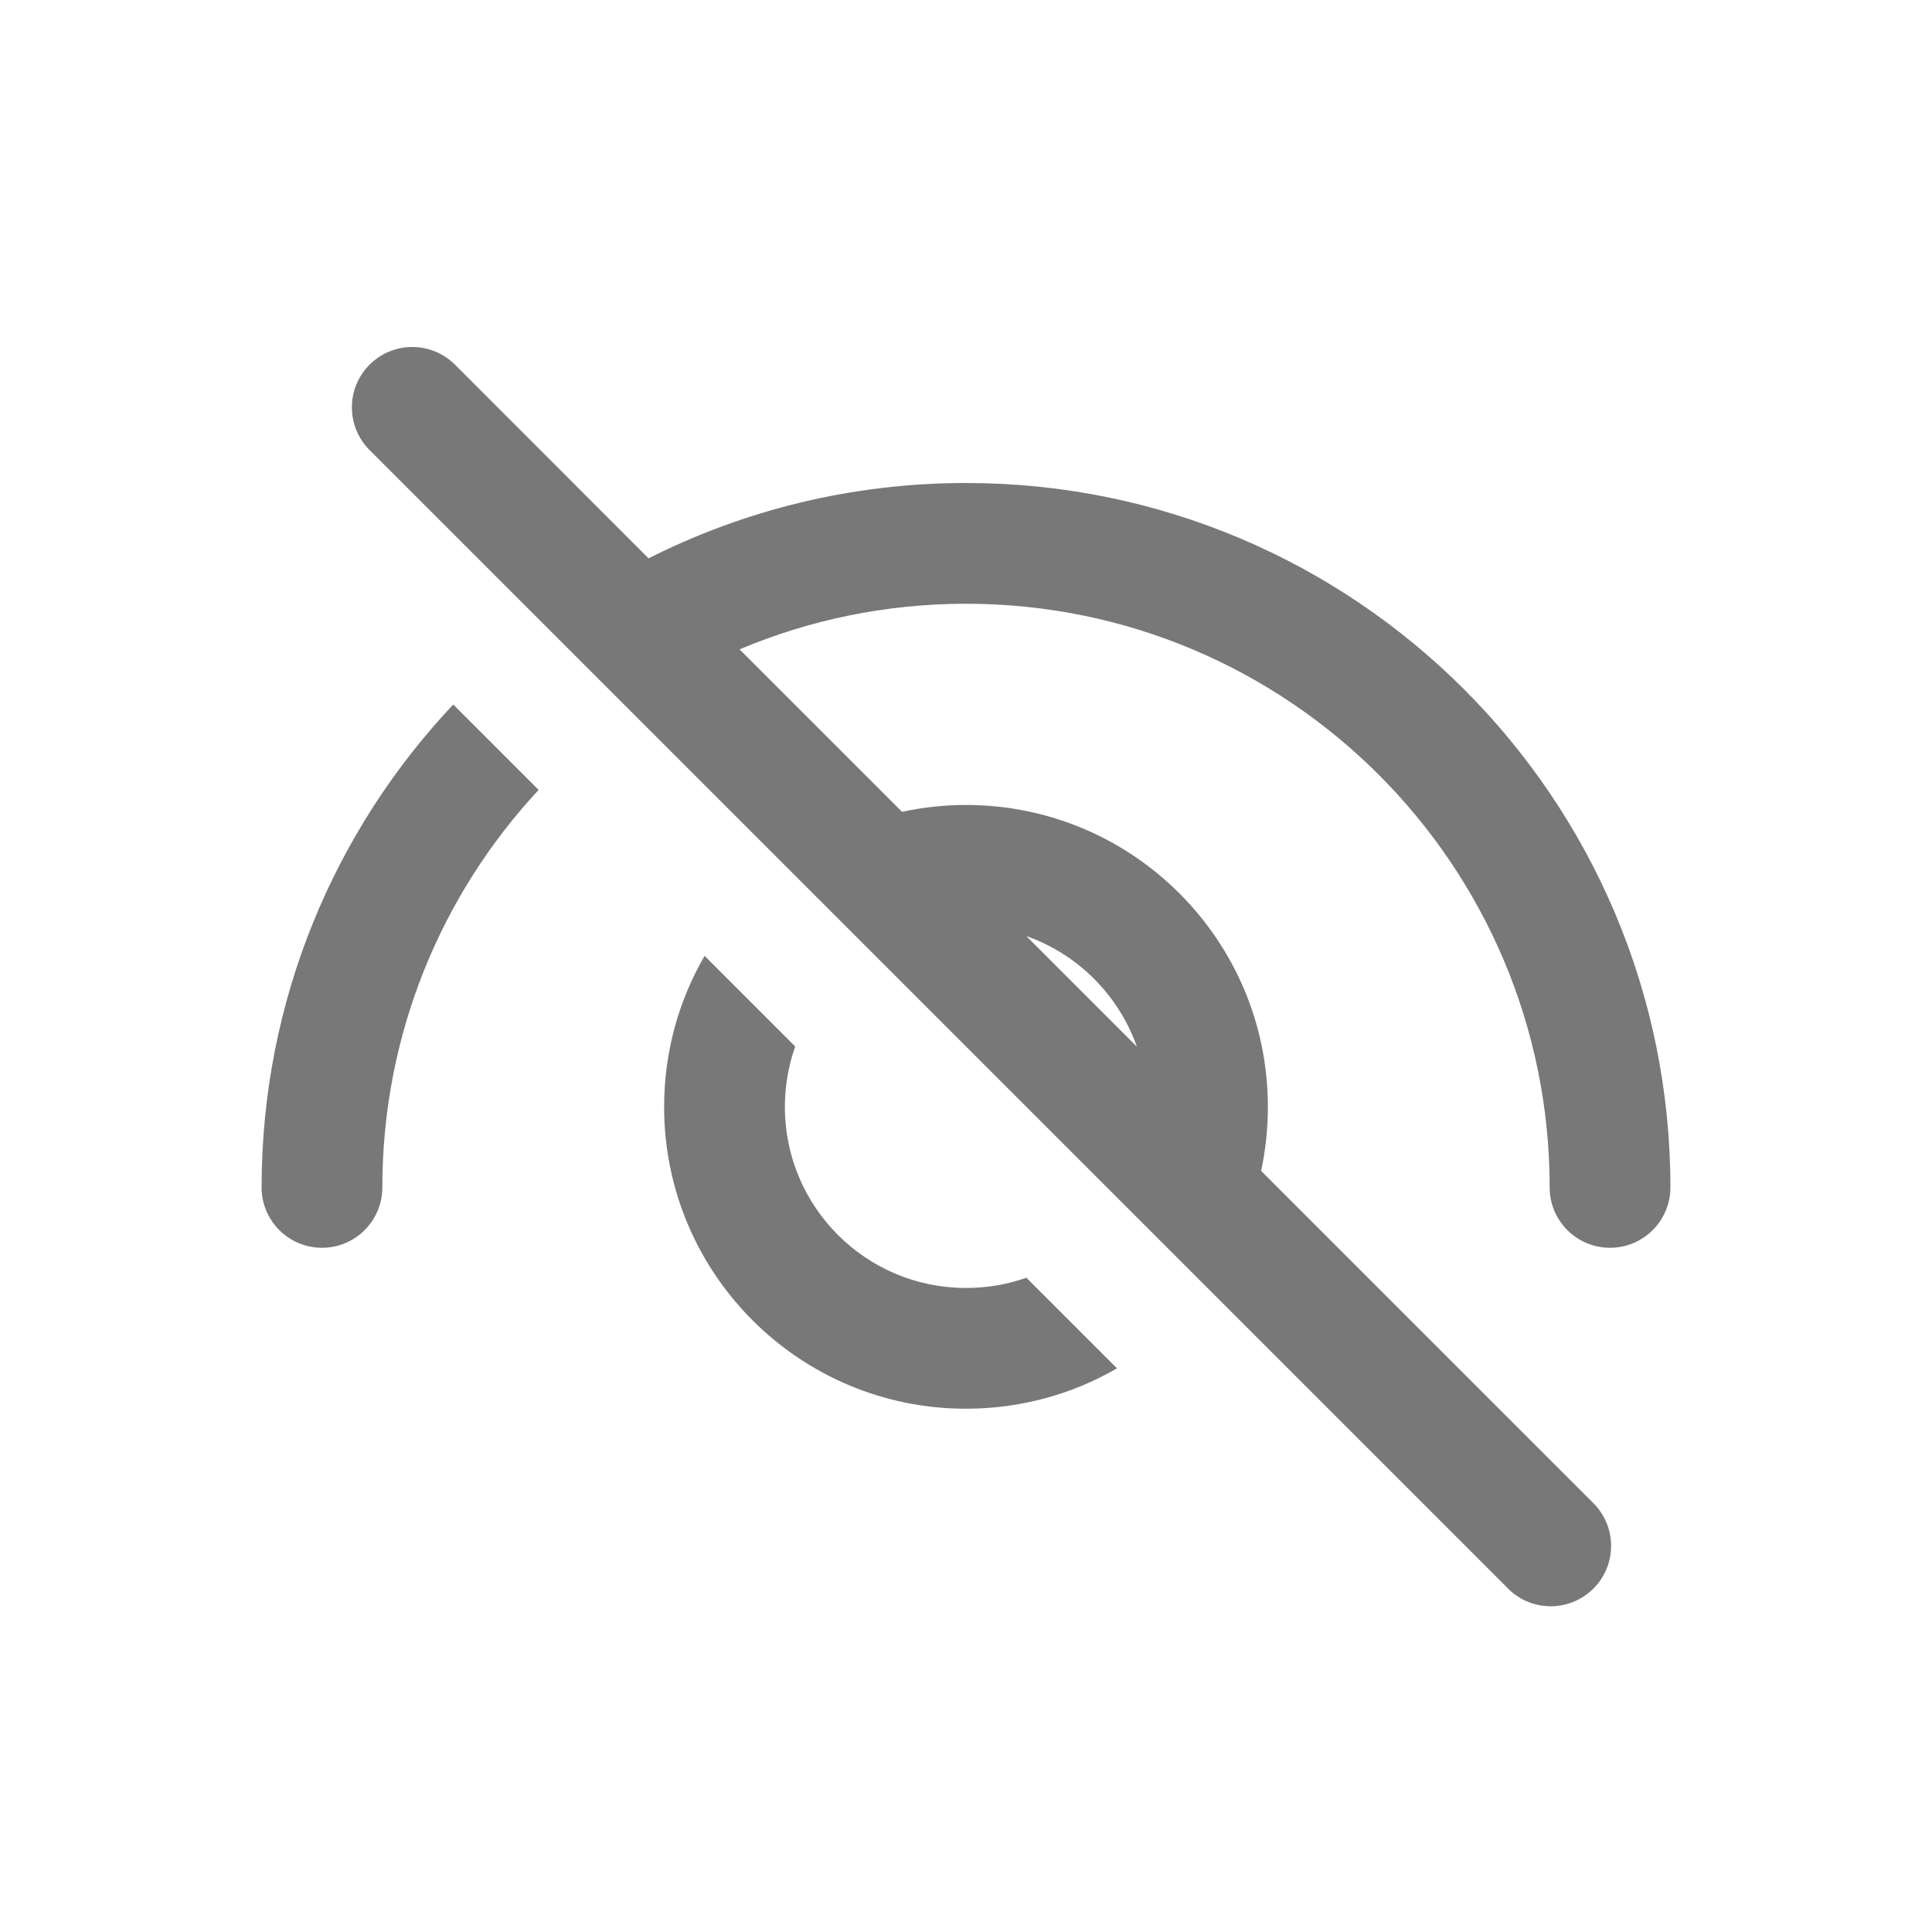
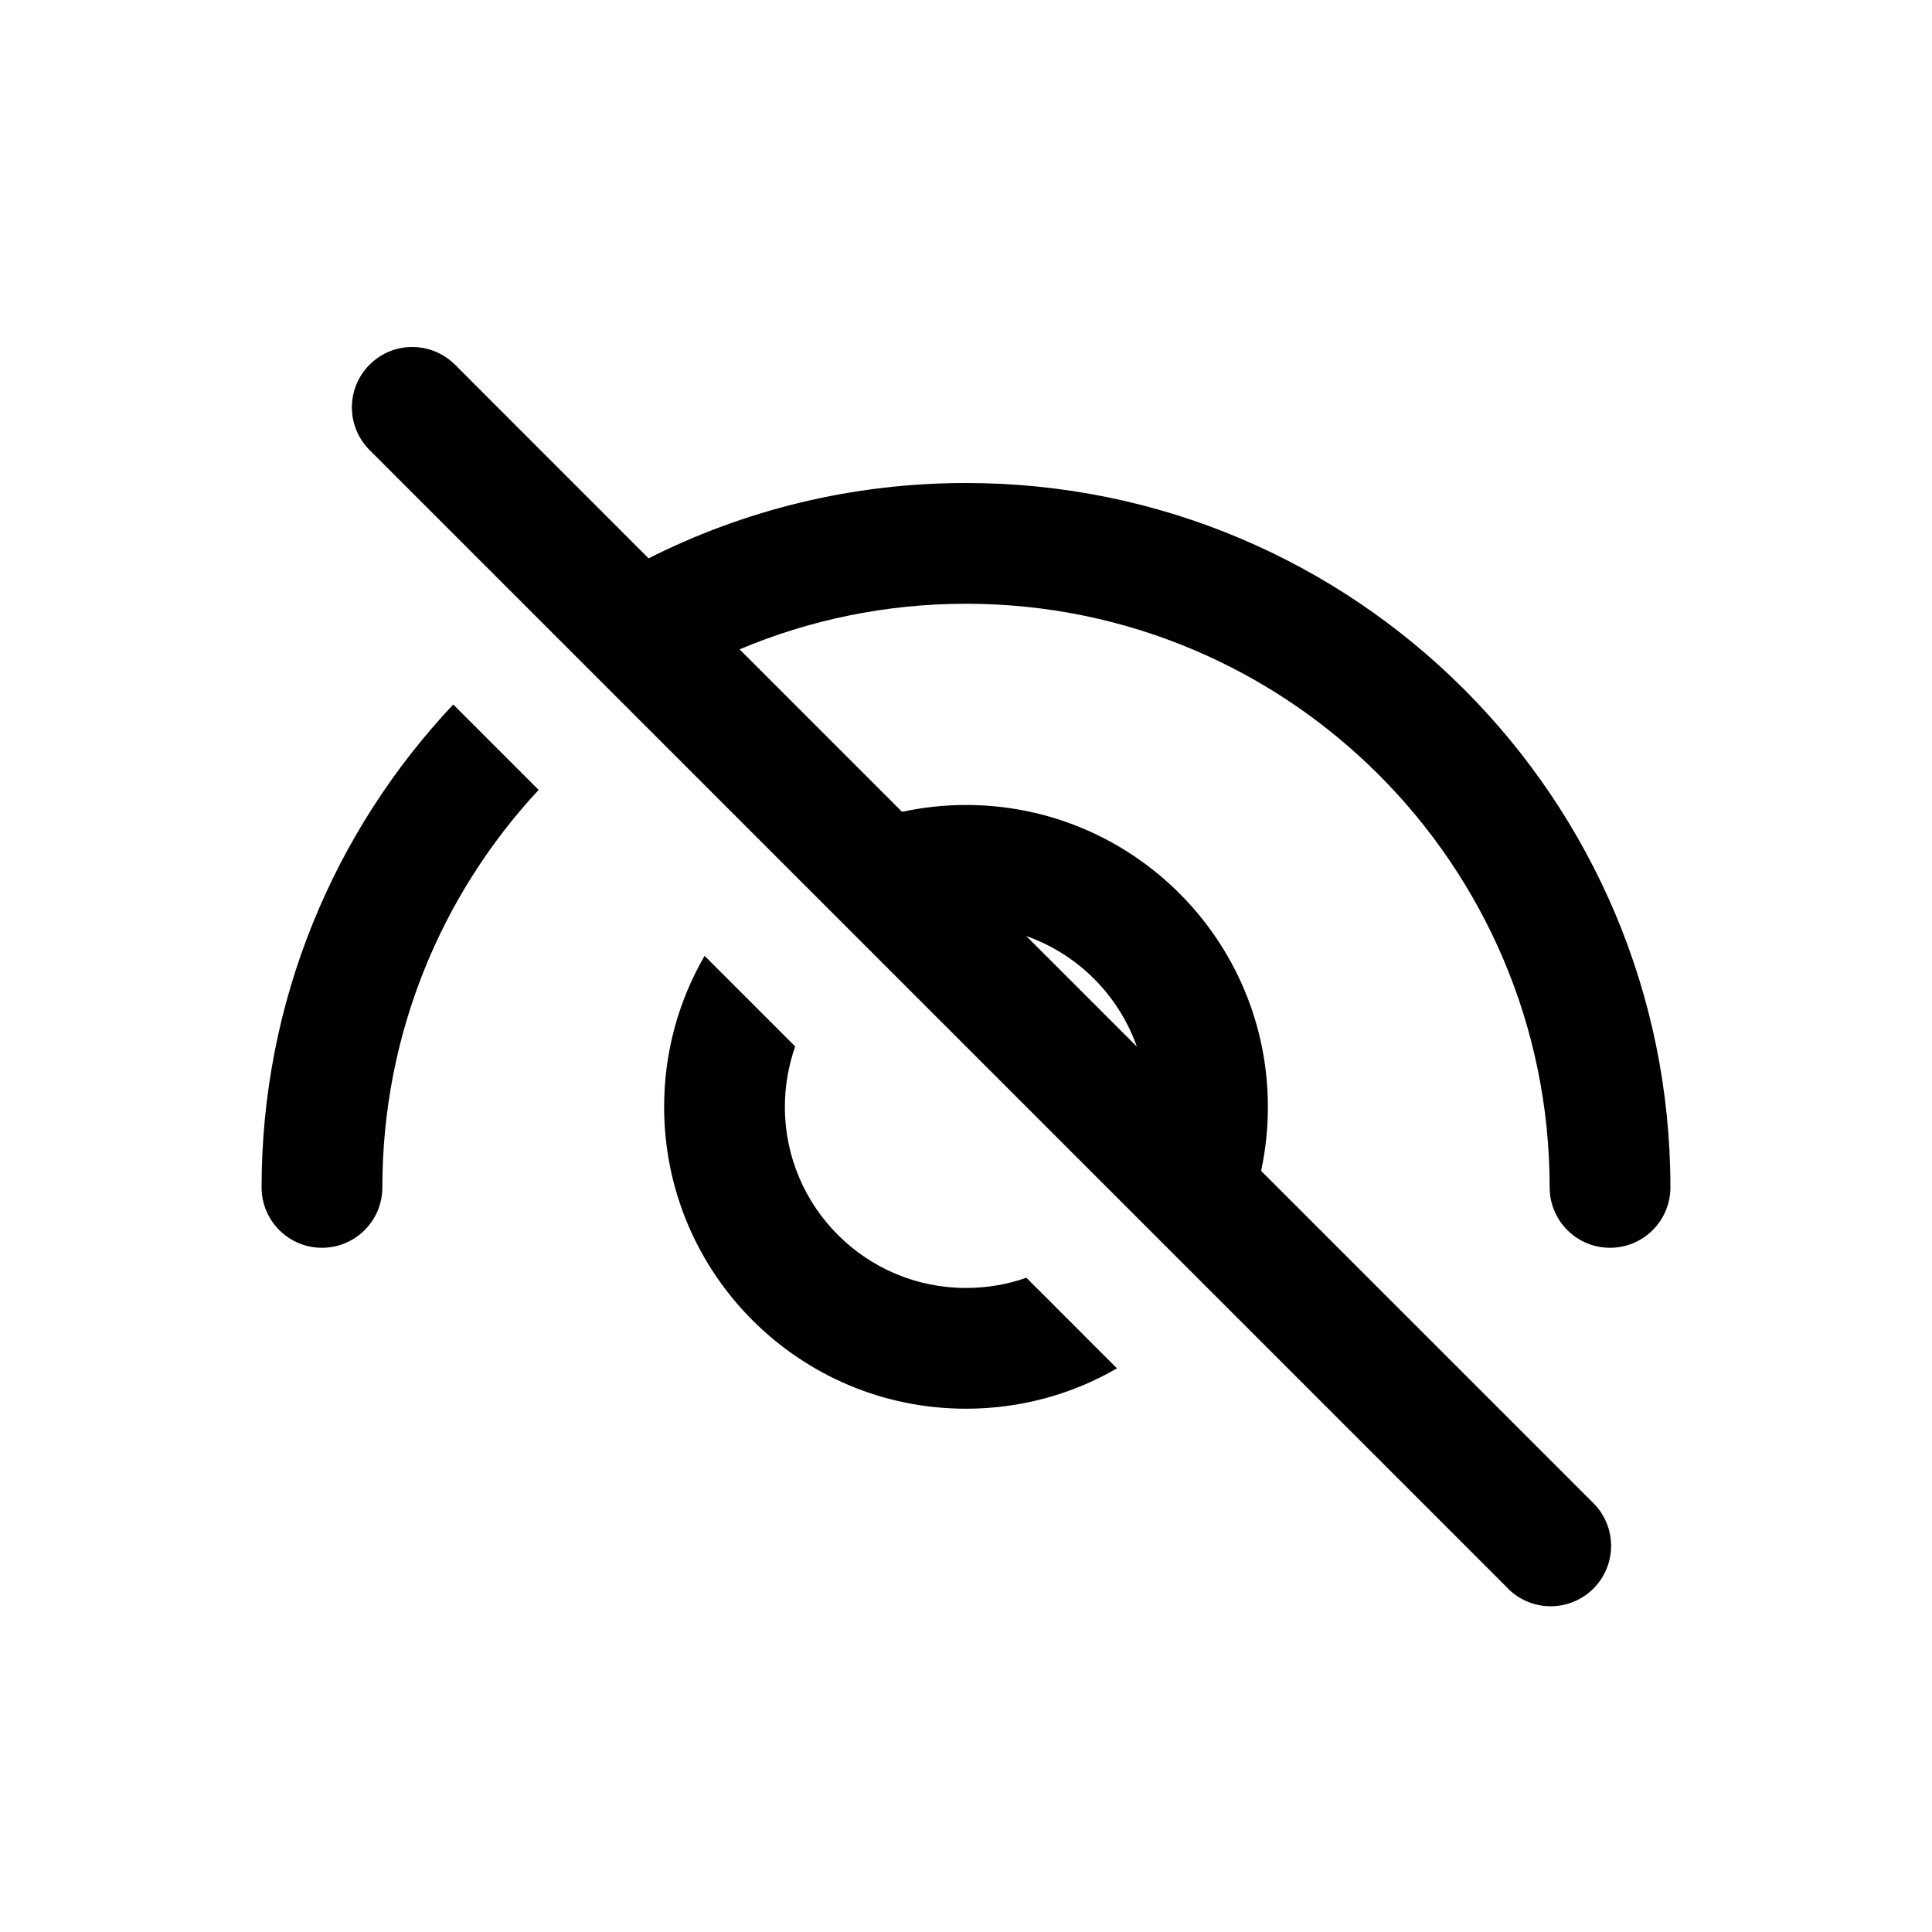
- <svg xmlns="http://www.w3.org/2000/svg" width="20" height="20" viewBox="0 0 20 20" fill="none">
+ <svg xmlns="http://www.w3.org/2000/svg" viewBox="0 0 20 20">
  <g id="icon/visible-off">
-     <path id="Vector" fill-rule="evenodd" clip-rule="evenodd" d="M3.826 3.775C4.07 3.531 4.465 3.531 4.71 3.775L6.714 5.78C7.702 5.281 8.818 5 10 5C14.027 5 17.292 8.265 17.292 12.292C17.292 12.637 17.012 12.917 16.667 12.917C16.321 12.917 16.042 12.637 16.042 12.292C16.042 8.955 13.337 6.25 10 6.25C9.169 6.25 8.377 6.418 7.656 6.722L9.338 8.404C9.551 8.358 9.773 8.333 10 8.333C11.726 8.333 13.125 9.733 13.125 11.458C13.125 11.686 13.101 11.907 13.055 12.121L16.495 15.561C16.739 15.805 16.739 16.2 16.495 16.445C16.253 16.686 15.864 16.689 15.619 16.453C15.616 16.45 15.614 16.447 15.611 16.444L3.826 4.659C3.823 4.656 3.82 4.654 3.818 4.651C3.582 4.406 3.584 4.017 3.826 3.775ZM4.692 7.293C3.462 8.598 2.708 10.357 2.708 12.292C2.708 12.637 2.988 12.917 3.333 12.917C3.678 12.917 3.958 12.637 3.958 12.292C3.958 10.702 4.572 9.256 5.576 8.177L4.692 7.293ZM7.294 9.895C7.027 10.355 6.875 10.889 6.875 11.458C6.875 13.184 8.274 14.583 10 14.583C10.57 14.583 11.104 14.431 11.563 14.165L10.625 13.227C10.43 13.296 10.219 13.333 10 13.333C8.964 13.333 8.125 12.494 8.125 11.458C8.125 11.239 8.163 11.029 8.232 10.833L7.294 9.895ZM10.624 9.69L11.769 10.835C11.58 10.301 11.158 9.878 10.624 9.69Z" fill="#787878" />
+     <path id="Vector" fill-rule="evenodd" clip-rule="evenodd" d="M3.826 3.775C4.07 3.531 4.465 3.531 4.71 3.775L6.714 5.78C7.702 5.281 8.818 5 10 5C14.027 5 17.292 8.265 17.292 12.292C17.292 12.637 17.012 12.917 16.667 12.917C16.321 12.917 16.042 12.637 16.042 12.292C16.042 8.955 13.337 6.25 10 6.25C9.169 6.25 8.377 6.418 7.656 6.722L9.338 8.404C9.551 8.358 9.773 8.333 10 8.333C11.726 8.333 13.125 9.733 13.125 11.458C13.125 11.686 13.101 11.907 13.055 12.121L16.495 15.561C16.739 15.805 16.739 16.2 16.495 16.445C16.253 16.686 15.864 16.689 15.619 16.453C15.616 16.45 15.614 16.447 15.611 16.444L3.826 4.659C3.823 4.656 3.82 4.654 3.818 4.651C3.582 4.406 3.584 4.017 3.826 3.775ZM4.692 7.293C3.462 8.598 2.708 10.357 2.708 12.292C2.708 12.637 2.988 12.917 3.333 12.917C3.678 12.917 3.958 12.637 3.958 12.292C3.958 10.702 4.572 9.256 5.576 8.177L4.692 7.293ZM7.294 9.895C7.027 10.355 6.875 10.889 6.875 11.458C6.875 13.184 8.274 14.583 10 14.583C10.57 14.583 11.104 14.431 11.563 14.165L10.625 13.227C10.43 13.296 10.219 13.333 10 13.333C8.964 13.333 8.125 12.494 8.125 11.458C8.125 11.239 8.163 11.029 8.232 10.833L7.294 9.895ZM10.624 9.69L11.769 10.835C11.58 10.301 11.158 9.878 10.624 9.69Z" />
  </g>
</svg>
